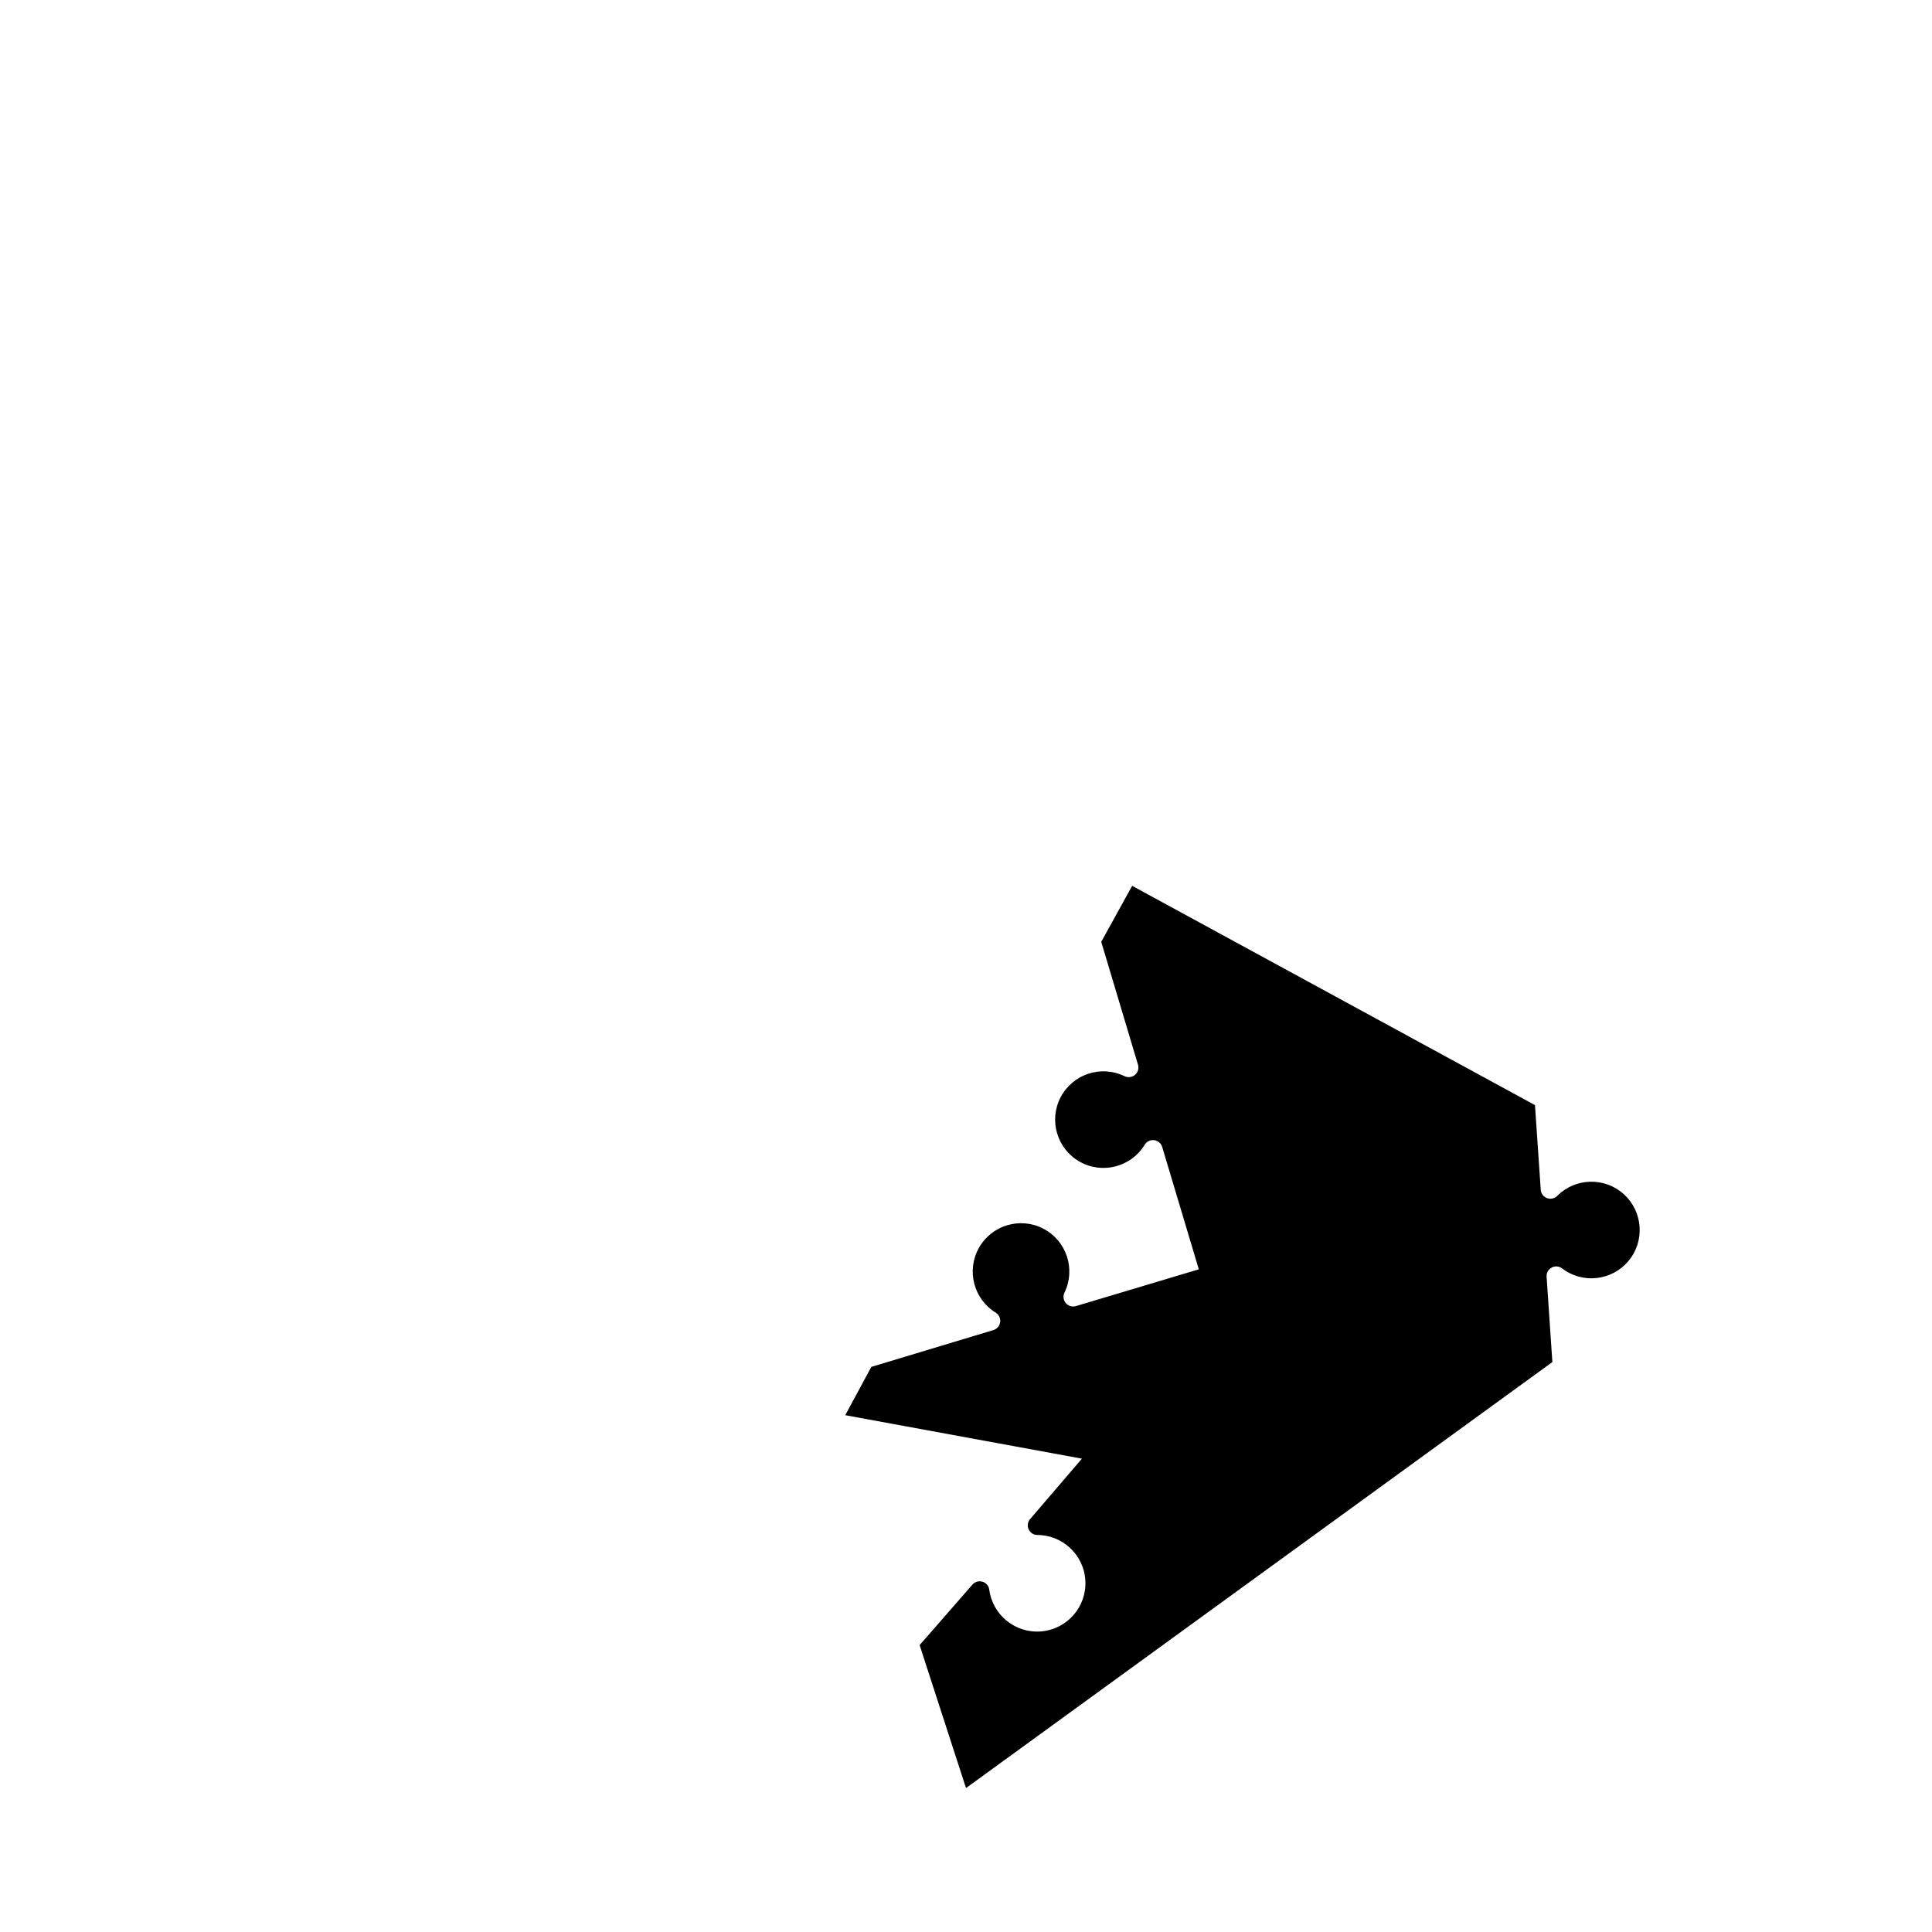
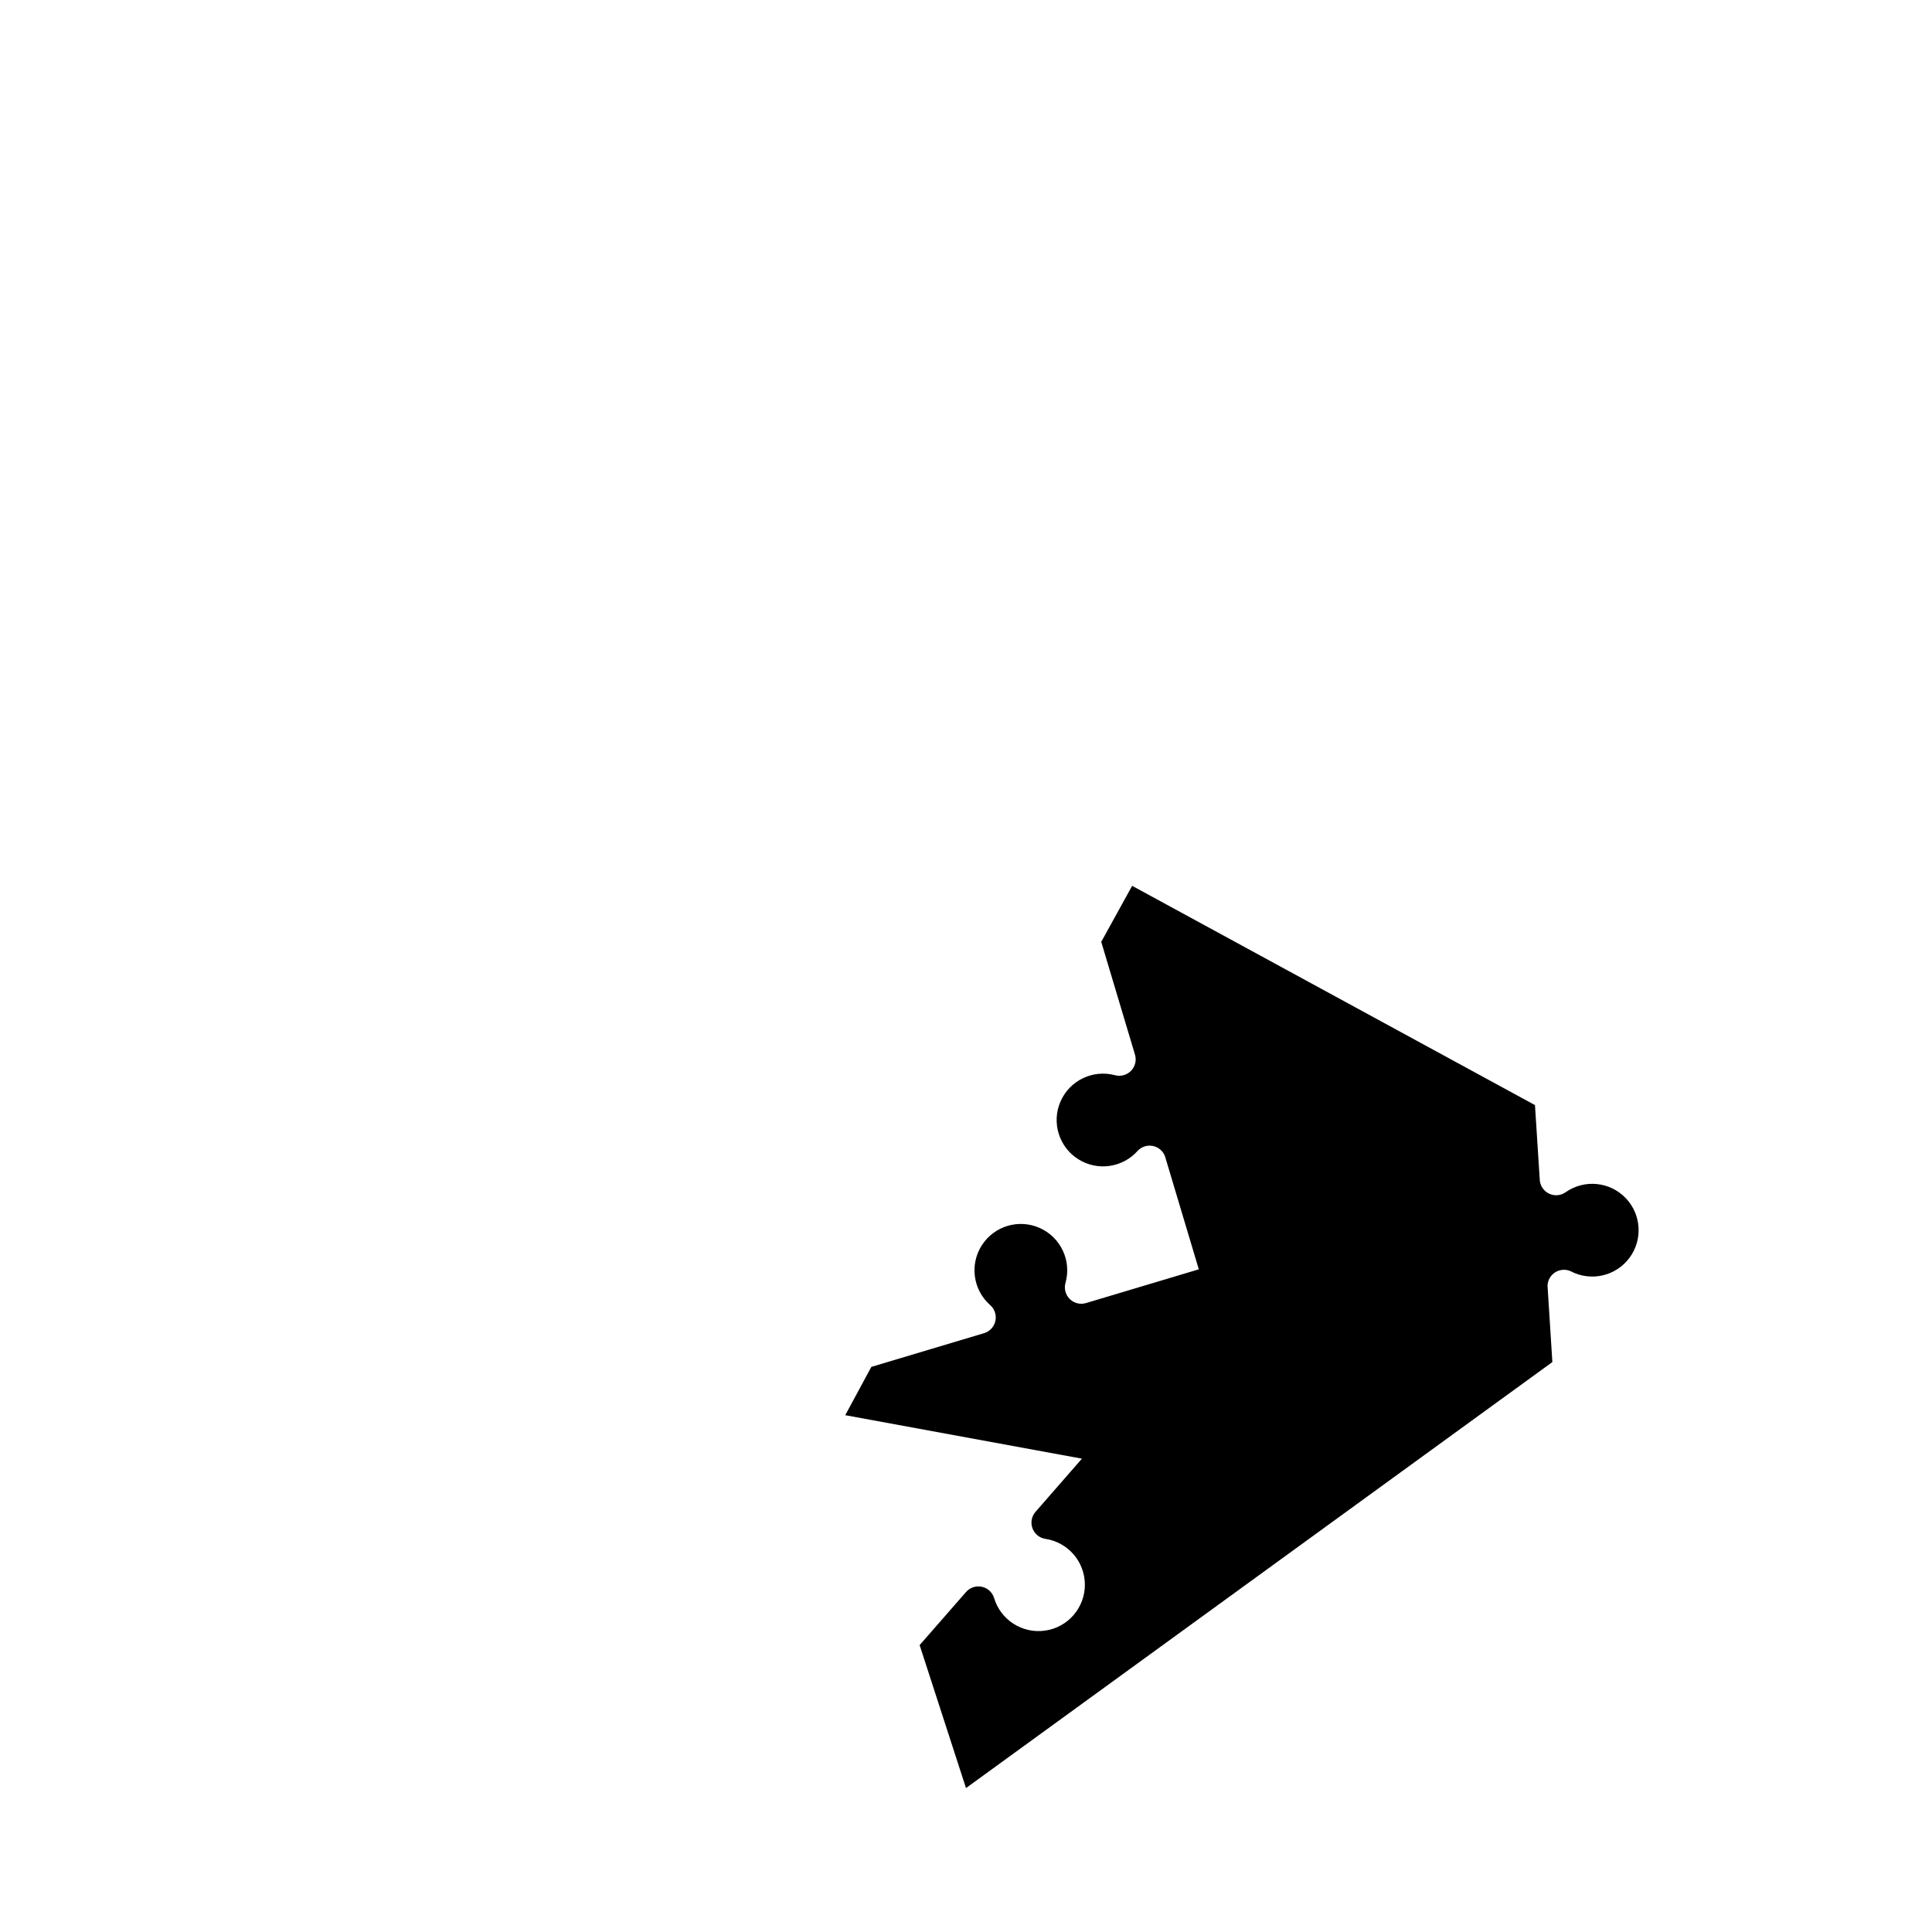
<svg xmlns="http://www.w3.org/2000/svg" version="1.1" width="500" height="500">
  <g transform="translate(250,250) scale(250)">
    <g transform="translate(0,0) scale(0.01)">
      <g transform="translate(0,0)">
        <g transform="translate(0,0)">
          <g transform="rotate(0)">
            <g transform="scale(100,100)">
              <g transform="translate(0,0)">
                <g transform="rotate(0)">
-                   <path d="M 0.0 0.851 L 0.607 0.41 L 0.601 0.321 A 0.01 0.01 0 0 1 0.617 0.313 A 0.05 0.05 0 1 0 0.612 0.238 A 0.01 0.01 0 0 1 0.595 0.232 L 0.589 0.144 L 0.172 -0.083 L 0.14 -0.025 L 0.178 0.102 A 0.01 0.01 0 0 1 0.164 0.114 A 0.05 0.05 0 1 0 0.185 0.185 A 0.01 0.01 0 0 1 0.203 0.187 L 0.241 0.314 L 0.114 0.352 A 0.01 0.01 0 0 1 0.102 0.338 A 0.05 0.05 0 1 0 0.031 0.359 A 0.01 0.01 0 0 1 0.028 0.377 L -0.098 0.415 L -0.125 0.465 L 0.12 0.51 L 0.066 0.573 A 0.01 0.01 0 0 0 0.073 0.589 A 0.05 0.05 0 1 1 0.024 0.645 A 0.01 0.01 0 0 0 0.007 0.64 L -0.048 0.703 L 0.0 0.851" fill="black" stroke="black" stroke-width="0" />
+                   <path d="M 0.0 0.851 L 0.607 0.41 L 0.602 0.331 A 0.017 0.017 0 0 1 0.626 0.316 A 0.048 0.048 0 1 0 0.621 0.234 A 0.017 0.017 0 0 1 0.594 0.222 L 0.589 0.144 L 0.172 -0.083 L 0.14 -0.025 L 0.175 0.092 A 0.017 0.017 0 0 1 0.154 0.113 A 0.048 0.048 0 1 0 0.178 0.191 A 0.017 0.017 0 0 1 0.206 0.197 L 0.241 0.314 L 0.124 0.349 A 0.017 0.017 0 0 1 0.103 0.328 A 0.048 0.048 0 1 0 0.025 0.351 A 0.017 0.017 0 0 1 0.019 0.38 L -0.098 0.415 L -0.125 0.465 L 0.12 0.51 L 0.072 0.565 A 0.017 0.017 0 0 0 0.082 0.593 A 0.048 0.048 0 1 1 0.029 0.654 A 0.017 0.017 0 0 0 6.872641512380845e-05 0.648 L -0.048 0.703 L 0.0 0.851" fill="black" stroke="black" stroke-width="0" />
                </g>
              </g>
            </g>
          </g>
        </g>
        <g transform="translate(0,0)">
          <g transform="rotate(0)">
            <g transform="scale(100,100)">
</g>
          </g>
        </g>
      </g>
    </g>
  </g>
</svg>
